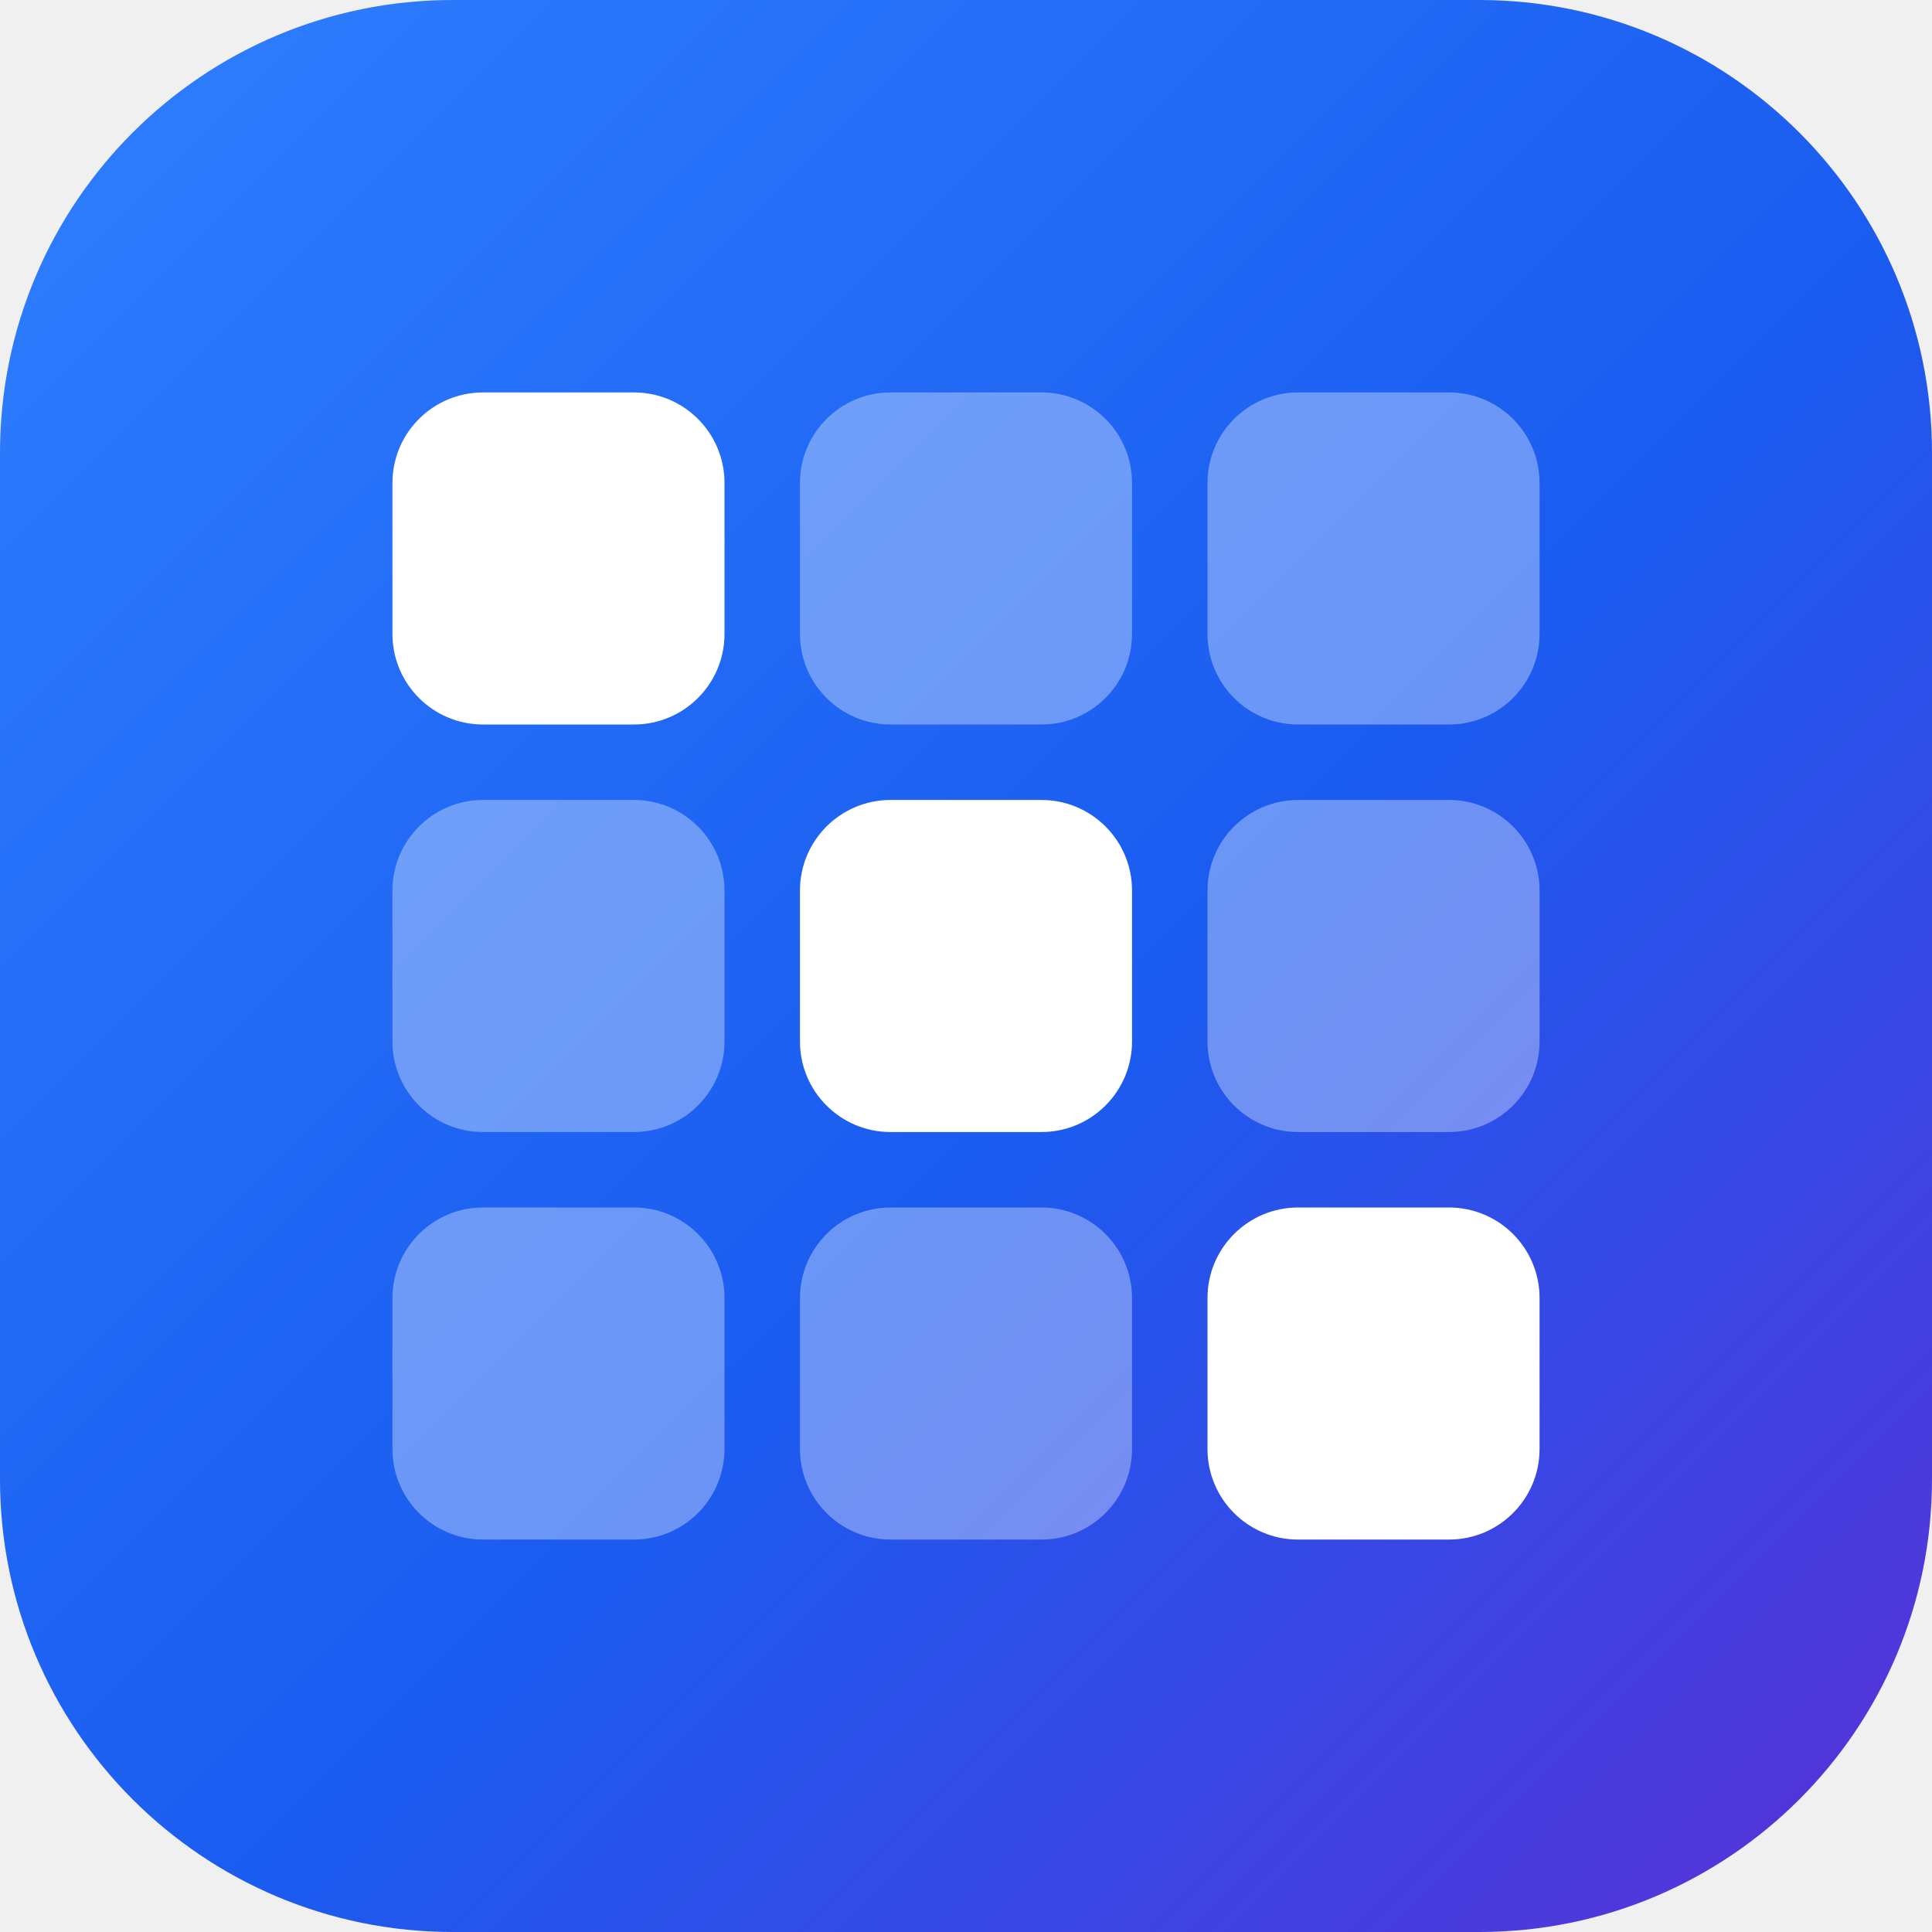
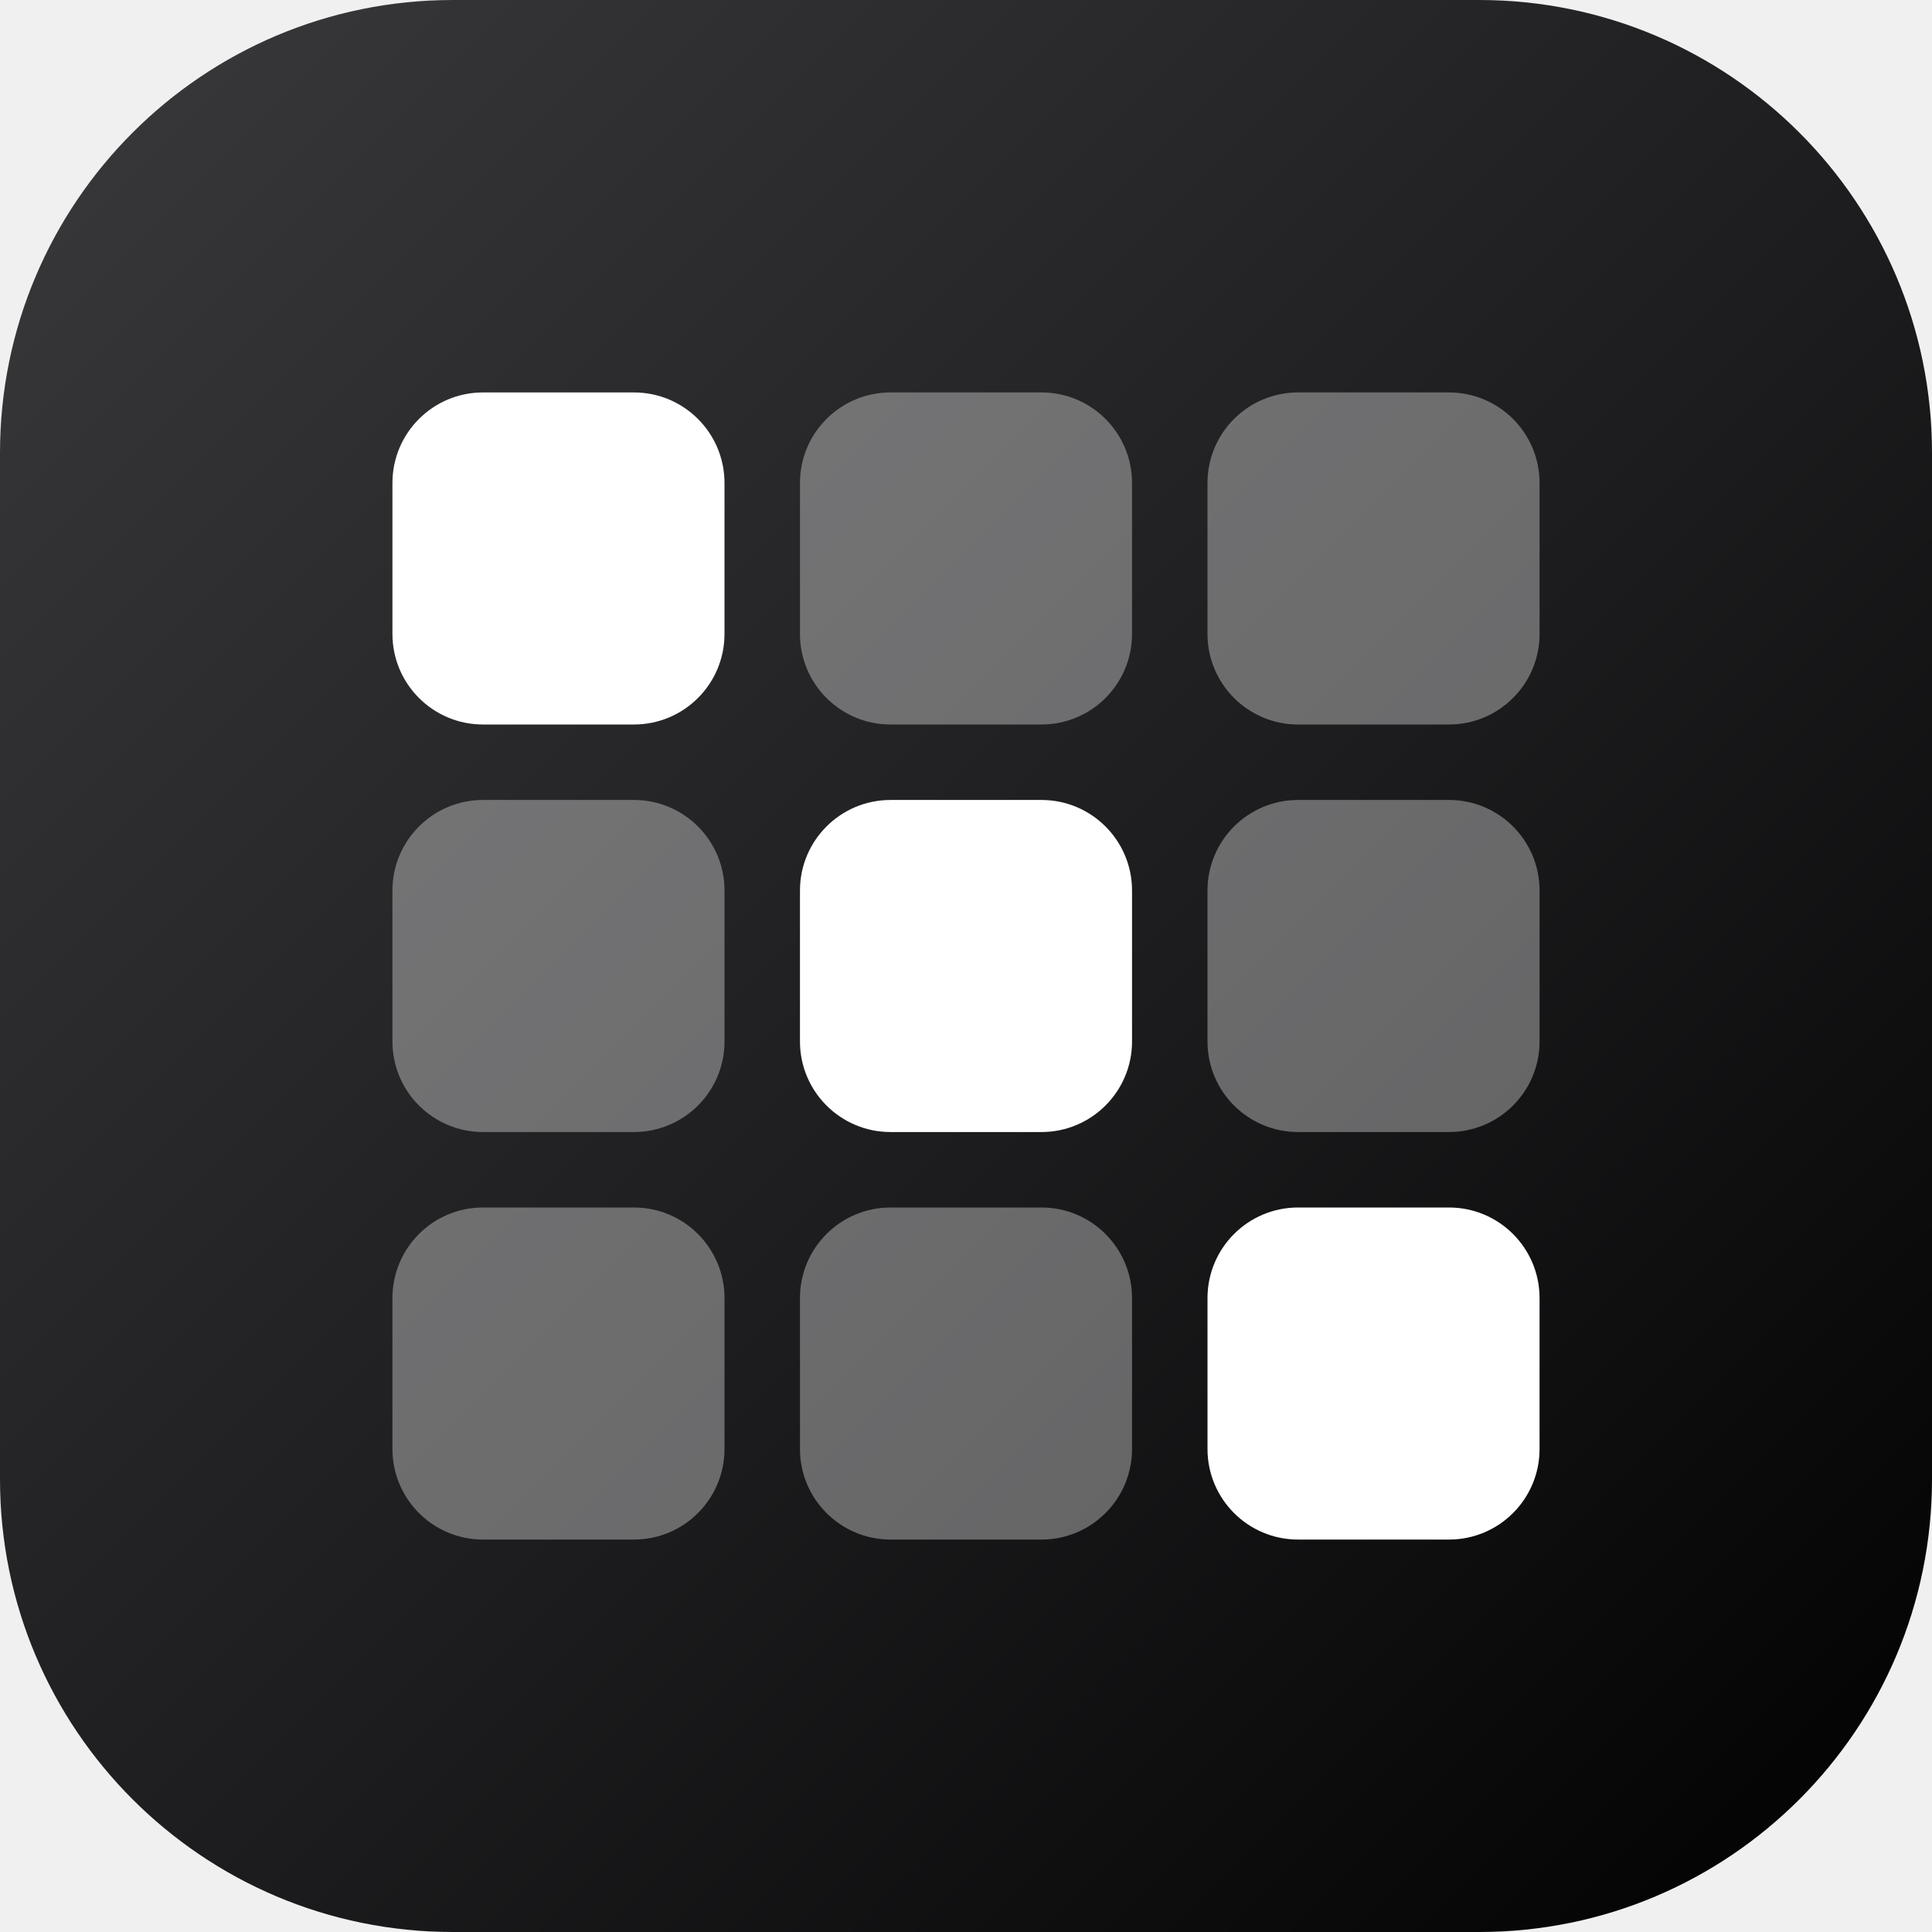
<svg xmlns="http://www.w3.org/2000/svg" viewBox="0 0 64 64">
  <defs>
    <linearGradient id="bg" x1="0" y1="0" x2="1" y2="1">
-       <stop offset="0" stop-color="#2f80ff" />
-       <stop offset="0.55" stop-color="#1a5cf0" />
-       <stop offset="1" stop-color="#5b2fd6" />
+       <stop offset="0" stop-color="#3a3a3c" />
+       <stop offset="0.55" stop-color="#1c1c1e" />
+       <stop offset="1" stop-color="#000000" />
    </linearGradient>
  </defs>
  <rect width="64" height="64" rx="15" fill="url(#bg)" />
  <g transform="translate(13 13)" fill="#ffffff">
    <rect x="0" y="0" width="11" height="11" rx="3" />
    <rect x="13.5" y="0" width="11" height="11" rx="3" fill-opacity="0.35" />
    <rect x="27" y="0" width="11" height="11" rx="3" fill-opacity="0.35" />
    <rect x="0" y="13.5" width="11" height="11" rx="3" fill-opacity="0.35" />
    <rect x="13.5" y="13.5" width="11" height="11" rx="3" />
    <rect x="27" y="13.5" width="11" height="11" rx="3" fill-opacity="0.35" />
    <rect x="0" y="27" width="11" height="11" rx="3" fill-opacity="0.35" />
    <rect x="13.5" y="27" width="11" height="11" rx="3" fill-opacity="0.35" />
    <rect x="27" y="27" width="11" height="11" rx="3" />
  </g>
</svg>
